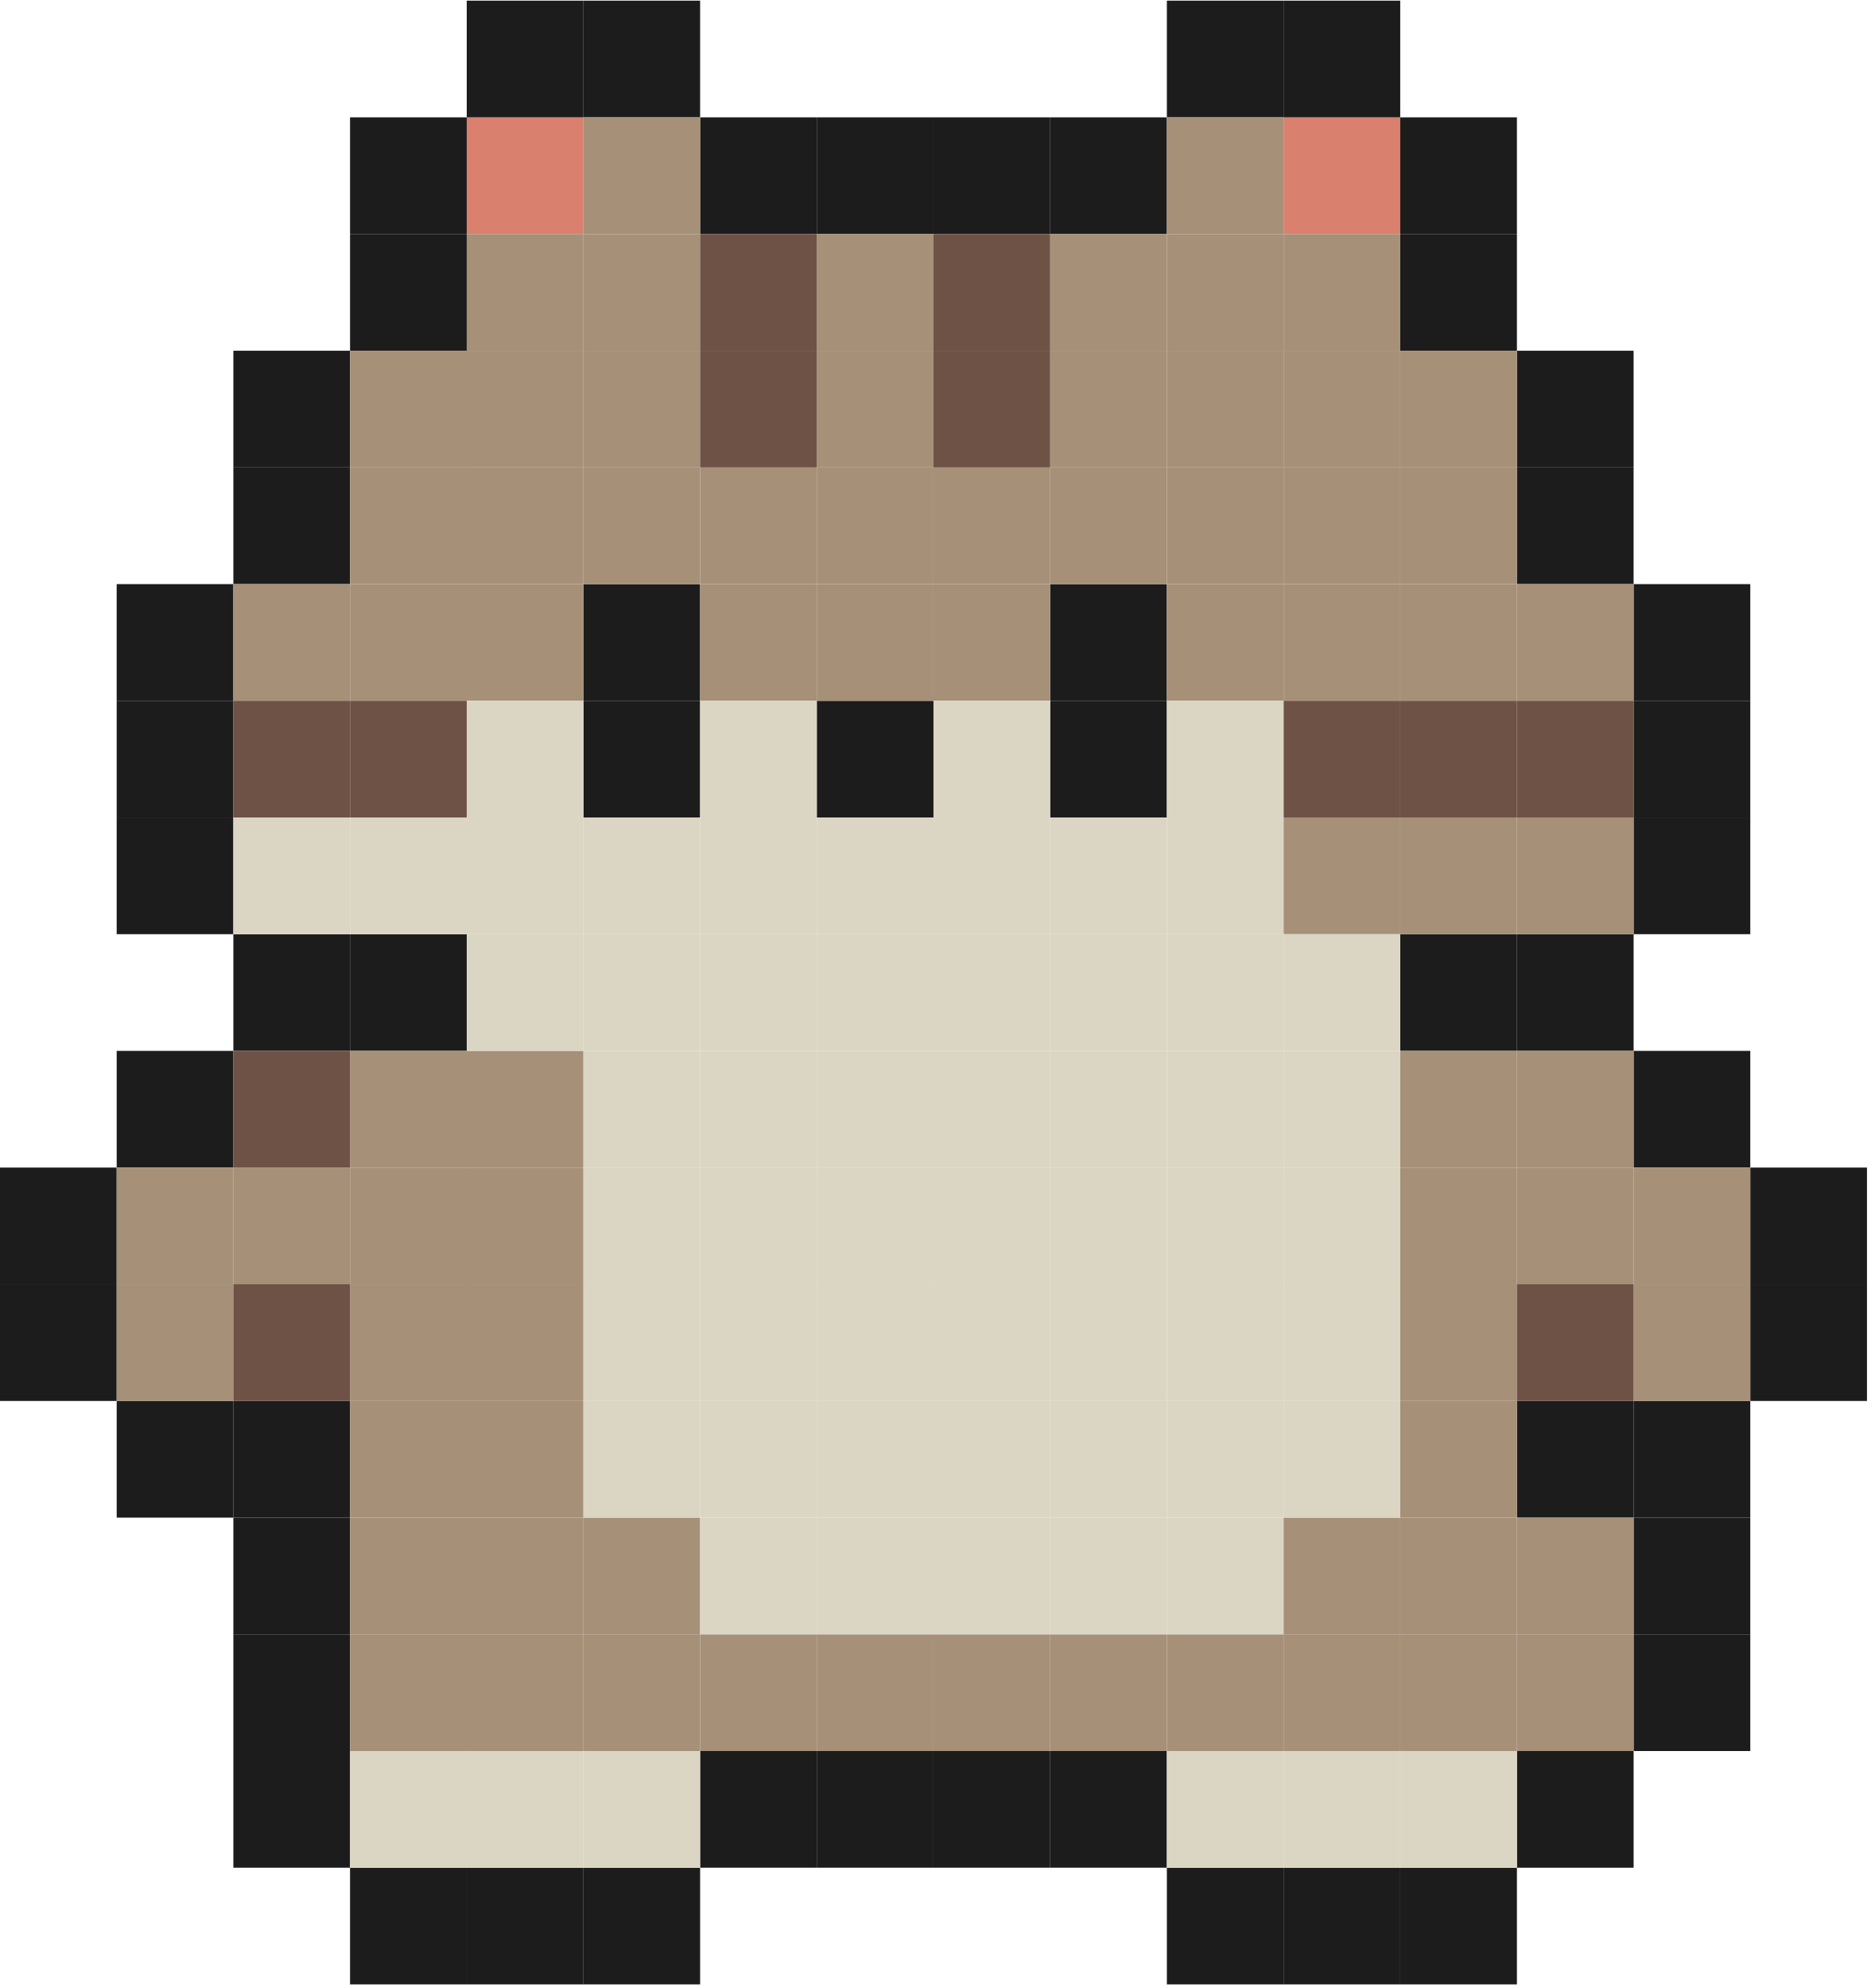
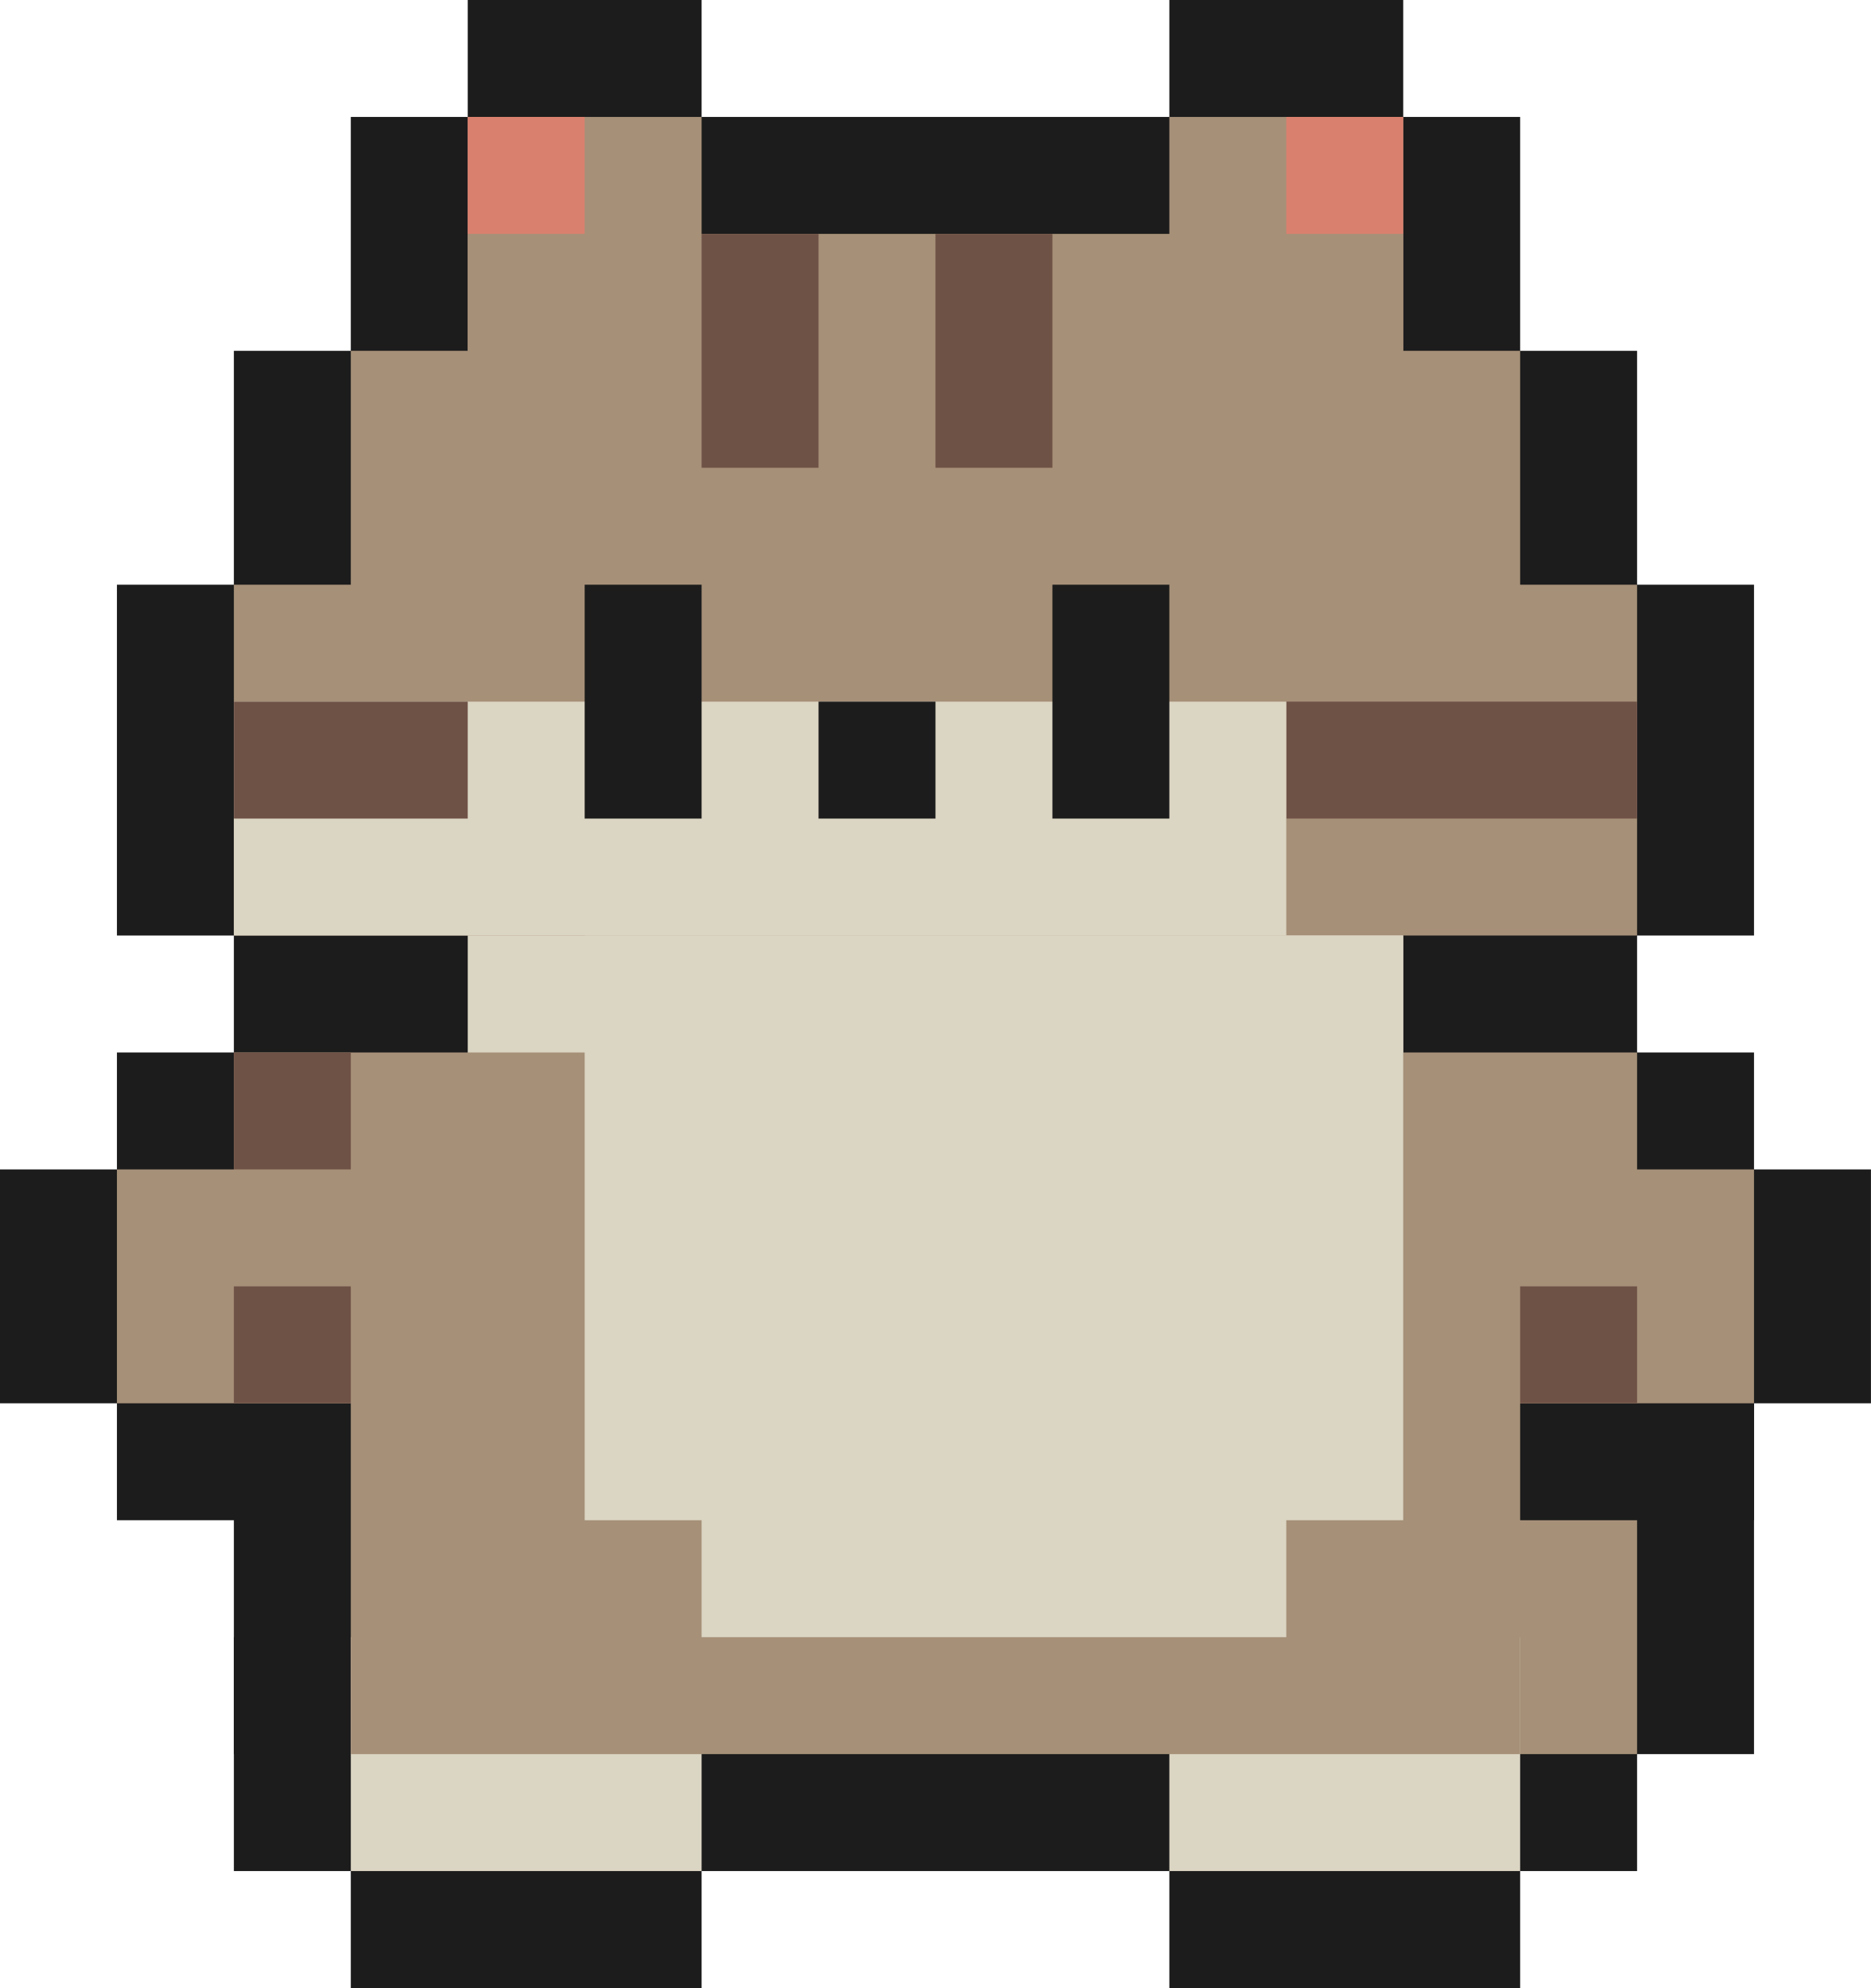
- <svg xmlns="http://www.w3.org/2000/svg" width="132" height="140" viewBox="0 0 132 140" fill="none">
-   <rect x="32.871" y="8.264" width="8.218" height="8.218" fill="#DA806E" />
-   <rect x="90.394" y="8.264" width="8.218" height="8.218" fill="#DA806E" />
-   <rect x="32.871" y="0.046" width="8.218" height="8.218" fill="#1C1C1C" />
-   <rect x="106.83" y="123.312" width="8.218" height="8.218" fill="#1C1C1C" />
-   <rect x="8.218" y="74.005" width="8.218" height="8.218" fill="#1C1C1C" />
-   <rect x="41.088" y="0.046" width="8.218" height="8.218" fill="#1C1C1C" />
-   <rect x="49.306" y="8.264" width="8.218" height="8.218" fill="#1C1C1C" />
-   <rect x="57.524" y="8.264" width="8.218" height="8.218" fill="#1C1C1C" />
-   <rect x="16.435" y="65.788" width="8.218" height="8.218" fill="#1C1C1C" />
-   <rect x="24.653" y="65.788" width="8.218" height="8.218" fill="#1C1C1C" />
-   <rect x="8.218" y="98.658" width="8.218" height="8.218" fill="#1C1C1C" />
-   <rect x="16.435" y="98.658" width="8.218" height="8.218" fill="#1C1C1C" />
-   <rect x="106.83" y="98.658" width="8.218" height="8.218" fill="#1C1C1C" />
-   <rect x="115.047" y="98.658" width="8.218" height="8.218" fill="#1C1C1C" />
-   <rect x="98.612" y="65.788" width="8.218" height="8.218" fill="#1C1C1C" />
-   <rect x="106.83" y="65.788" width="8.218" height="8.218" fill="#1C1C1C" />
-   <rect x="65.742" y="8.264" width="8.218" height="8.218" fill="#1C1C1C" />
-   <rect x="73.959" y="8.264" width="8.218" height="8.218" fill="#1C1C1C" />
-   <rect x="82.177" y="0.046" width="8.218" height="8.218" fill="#1C1C1C" />
-   <rect x="90.394" y="0.046" width="8.218" height="8.218" fill="#1C1C1C" />
-   <rect x="106.83" y="8.264" width="8.218" height="8.218" transform="rotate(90 106.83 8.26392)" fill="#1C1C1C" />
-   <rect x="106.83" y="16.482" width="8.218" height="8.218" transform="rotate(90 106.83 16.4817)" fill="#1C1C1C" />
-   <rect x="49.306" y="41.135" width="8.218" height="8.218" transform="rotate(90 49.306 41.1348)" fill="#1C1C1C" />
-   <rect x="49.306" y="49.352" width="8.218" height="8.218" transform="rotate(90 49.306 49.3523)" fill="#1C1C1C" />
-   <rect x="82.177" y="41.135" width="8.218" height="8.218" transform="rotate(90 82.1768 41.1348)" fill="#1C1C1C" />
-   <rect x="82.177" y="49.352" width="8.218" height="8.218" transform="rotate(90 82.1768 49.3523)" fill="#1C1C1C" />
-   <rect x="65.742" y="49.352" width="8.218" height="8.218" transform="rotate(90 65.7415 49.3523)" fill="#1C1C1C" />
-   <rect x="32.871" y="8.264" width="8.218" height="8.218" transform="rotate(90 32.8707 8.26392)" fill="#1C1C1C" />
-   <rect x="32.871" y="16.482" width="8.218" height="8.218" transform="rotate(90 32.8707 16.4817)" fill="#1C1C1C" />
-   <rect x="8.218" y="82.223" width="8.218" height="8.218" transform="rotate(90 8.21765 82.2231)" fill="#1C1C1C" />
-   <rect x="8.218" y="90.441" width="8.218" height="8.218" transform="rotate(90 8.21765 90.4407)" fill="#1C1C1C" />
-   <rect width="8.218" height="8.218" transform="matrix(-1 0 0 1 123.265 74.0054)" fill="#1C1C1C" />
-   <rect width="8.218" height="8.218" transform="matrix(0 1 1 0 123.265 82.2231)" fill="#1C1C1C" />
-   <rect width="8.218" height="8.218" transform="matrix(0 1 1 0 123.265 90.4407)" fill="#1C1C1C" />
-   <rect x="24.653" y="24.699" width="8.218" height="8.218" transform="rotate(90 24.6531 24.6992)" fill="#1C1C1C" />
-   <rect x="24.653" y="32.917" width="8.218" height="8.218" transform="rotate(90 24.6531 32.917)" fill="#1C1C1C" />
-   <rect x="115.047" y="24.699" width="8.218" height="8.218" transform="rotate(90 115.047 24.6992)" fill="#1C1C1C" />
-   <rect x="115.047" y="32.917" width="8.218" height="8.218" transform="rotate(90 115.047 32.917)" fill="#1C1C1C" />
-   <rect x="123.265" y="57.57" width="8.218" height="8.218" transform="rotate(90 123.265 57.5701)" fill="#1C1C1C" />
-   <rect x="123.265" y="41.135" width="8.218" height="8.218" transform="rotate(90 123.265 41.1348)" fill="#1C1C1C" />
-   <rect x="123.265" y="49.352" width="8.218" height="8.218" transform="rotate(90 123.265 49.3523)" fill="#1C1C1C" />
-   <rect x="123.265" y="115.094" width="8.218" height="8.218" transform="rotate(90 123.265 115.094)" fill="#1C1C1C" />
-   <rect x="123.265" y="106.876" width="8.218" height="8.218" transform="rotate(90 123.265 106.876)" fill="#1C1C1C" />
-   <rect x="16.435" y="57.57" width="8.218" height="8.218" transform="rotate(90 16.4353 57.5701)" fill="#1C1C1C" />
-   <rect x="16.435" y="41.135" width="8.218" height="8.218" transform="rotate(90 16.4353 41.1348)" fill="#1C1C1C" />
-   <rect x="16.435" y="49.352" width="8.218" height="8.218" transform="rotate(90 16.4353 49.3523)" fill="#1C1C1C" />
-   <rect x="90.394" y="139.747" width="8.218" height="8.218" transform="rotate(180 90.3944 139.747)" fill="#1C1C1C" />
-   <rect x="106.83" y="139.747" width="8.218" height="8.218" transform="rotate(180 106.83 139.747)" fill="#1C1C1C" />
-   <rect x="98.612" y="139.747" width="8.218" height="8.218" transform="rotate(180 98.6122 139.747)" fill="#1C1C1C" />
-   <rect x="32.871" y="139.747" width="8.218" height="8.218" transform="rotate(180 32.8707 139.747)" fill="#1C1C1C" />
-   <rect x="49.306" y="139.747" width="8.218" height="8.218" transform="rotate(180 49.306 139.747)" fill="#1C1C1C" />
-   <rect x="41.088" y="139.747" width="8.218" height="8.218" transform="rotate(180 41.0884 139.747)" fill="#1C1C1C" />
-   <rect x="65.742" y="131.529" width="8.218" height="8.218" transform="rotate(180 65.7415 131.529)" fill="#1C1C1C" />
-   <rect x="57.524" y="131.529" width="8.218" height="8.218" transform="rotate(180 57.5237 131.529)" fill="#1C1C1C" />
-   <rect x="82.177" y="131.529" width="8.218" height="8.218" transform="rotate(180 82.1768 131.529)" fill="#1C1C1C" />
-   <rect x="73.959" y="131.529" width="8.218" height="8.218" transform="rotate(180 73.9591 131.529)" fill="#1C1C1C" />
-   <rect x="16.435" y="123.312" width="8.218" height="8.218" transform="rotate(-90 16.4353 123.312)" fill="#1C1C1C" />
-   <rect x="16.435" y="115.094" width="8.218" height="8.218" transform="rotate(-90 16.4353 115.094)" fill="#1C1C1C" />
-   <rect x="16.435" y="131.529" width="8.218" height="8.218" transform="rotate(-90 16.4353 131.529)" fill="#1C1C1C" />
-   <rect x="16.435" y="82.223" width="8.218" height="8.218" fill="#A69078" />
-   <rect x="106.83" y="74.005" width="8.218" height="8.218" fill="#A69078" />
-   <rect x="115.047" y="82.223" width="8.218" height="8.218" fill="#A69078" />
-   <rect x="106.83" y="82.223" width="8.218" height="8.218" fill="#A69078" />
-   <rect x="115.047" y="90.441" width="8.218" height="8.218" fill="#A69078" />
-   <rect x="106.83" y="24.699" width="8.218" height="8.218" transform="rotate(90 106.83 24.6992)" fill="#A69078" />
-   <rect x="106.83" y="32.917" width="8.218" height="8.218" transform="rotate(90 106.83 32.917)" fill="#A69078" />
-   <rect x="24.653" y="32.917" width="8.218" height="8.218" fill="#A69078" />
-   <rect x="32.871" y="32.917" width="8.218" height="8.218" fill="#A69078" />
-   <rect x="41.088" y="32.917" width="8.218" height="8.218" fill="#A69078" />
-   <rect x="49.306" y="32.917" width="8.218" height="8.218" fill="#A69078" />
-   <rect x="57.524" y="32.917" width="8.218" height="8.218" fill="#A69078" />
-   <rect x="65.742" y="32.917" width="8.218" height="8.218" fill="#A69078" />
-   <rect x="73.959" y="32.917" width="8.218" height="8.218" fill="#A69078" />
-   <rect x="82.177" y="32.917" width="8.218" height="8.218" fill="#A69078" />
-   <rect x="90.394" y="32.917" width="8.218" height="8.218" fill="#A69078" />
-   <rect x="49.306" y="41.135" width="8.218" height="8.218" fill="#A69078" />
-   <rect x="57.524" y="41.135" width="8.218" height="8.218" fill="#A69078" />
-   <rect x="65.742" y="41.135" width="8.218" height="8.218" fill="#A69078" />
-   <rect x="16.435" y="41.135" width="8.218" height="8.218" fill="#A69078" />
-   <rect x="24.653" y="41.135" width="8.218" height="8.218" fill="#A69078" />
-   <rect x="32.871" y="41.135" width="8.218" height="8.218" fill="#A69078" />
-   <rect x="82.177" y="41.135" width="8.218" height="8.218" fill="#A69078" />
-   <rect x="90.394" y="41.135" width="8.218" height="8.218" fill="#A69078" />
-   <rect x="98.612" y="41.135" width="8.218" height="8.218" fill="#A69078" />
-   <rect x="98.612" y="32.917" width="8.218" height="8.218" transform="rotate(180 98.6122 32.917)" fill="#A69078" />
-   <rect x="98.612" y="16.482" width="8.218" height="8.218" transform="rotate(90 98.6122 16.4817)" fill="#A69078" />
-   <rect x="98.612" y="98.658" width="8.218" height="8.218" fill="#A69078" />
-   <rect x="98.612" y="106.876" width="8.218" height="8.218" fill="#A69078" />
-   <rect x="106.83" y="106.876" width="8.218" height="8.218" fill="#A69078" />
-   <rect x="98.612" y="115.094" width="8.218" height="8.218" fill="#A69078" />
-   <rect x="49.306" y="115.094" width="8.218" height="8.218" fill="#A69078" />
-   <rect x="106.83" y="115.094" width="8.218" height="8.218" fill="#A69078" />
-   <rect x="90.394" y="106.876" width="8.218" height="8.218" fill="#A69078" />
-   <rect x="90.394" y="115.094" width="8.218" height="8.218" fill="#A69078" />
-   <rect x="41.088" y="106.876" width="8.218" height="8.218" fill="#A69078" />
-   <rect x="41.088" y="115.094" width="8.218" height="8.218" fill="#A69078" />
-   <rect x="32.871" y="106.876" width="8.218" height="8.218" fill="#A69078" />
-   <rect x="32.871" y="115.094" width="8.218" height="8.218" fill="#A69078" />
-   <rect x="24.653" y="106.876" width="8.218" height="8.218" fill="#A69078" />
-   <rect x="24.653" y="115.094" width="8.218" height="8.218" fill="#A69078" />
-   <rect x="82.177" y="115.094" width="8.218" height="8.218" fill="#A69078" />
-   <rect x="73.959" y="115.094" width="8.218" height="8.218" fill="#A69078" />
-   <rect x="65.742" y="115.094" width="8.218" height="8.218" fill="#A69078" />
-   <rect x="57.524" y="115.094" width="8.218" height="8.218" fill="#A69078" />
-   <rect x="24.653" y="90.441" width="8.218" height="8.218" fill="#A69078" />
-   <rect x="24.653" y="98.658" width="8.218" height="8.218" fill="#A69078" />
-   <rect x="32.871" y="90.441" width="8.218" height="8.218" fill="#A69078" />
-   <rect x="32.871" y="98.658" width="8.218" height="8.218" fill="#A69078" />
-   <rect x="32.871" y="74.005" width="8.218" height="8.218" fill="#A69078" />
-   <rect x="32.871" y="82.223" width="8.218" height="8.218" fill="#A69078" />
-   <rect x="24.653" y="74.005" width="8.218" height="8.218" fill="#A69078" />
-   <rect x="24.653" y="82.223" width="8.218" height="8.218" fill="#A69078" />
-   <rect x="8.218" y="82.223" width="8.218" height="8.218" fill="#A69078" />
-   <rect x="8.218" y="90.441" width="8.218" height="8.218" fill="#A69078" />
-   <rect x="106.83" y="98.658" width="8.218" height="8.218" transform="rotate(180 106.83 98.6584)" fill="#A69078" />
-   <rect x="106.83" y="74.005" width="8.218" height="8.218" transform="rotate(90 106.83 74.0054)" fill="#A69078" />
-   <rect x="106.83" y="82.223" width="8.218" height="8.218" transform="rotate(90 106.83 82.2231)" fill="#A69078" />
-   <rect x="90.394" y="8.264" width="8.218" height="8.218" transform="rotate(90 90.3944 8.26392)" fill="#A69078" />
-   <rect x="90.394" y="16.482" width="8.218" height="8.218" transform="rotate(90 90.3944 16.4817)" fill="#A69078" />
-   <rect x="90.394" y="24.699" width="8.218" height="8.218" transform="rotate(90 90.3944 24.6992)" fill="#A69078" />
-   <rect x="82.177" y="16.482" width="8.218" height="8.218" transform="rotate(90 82.1768 16.4817)" fill="#A69078" />
-   <rect x="82.177" y="24.699" width="8.218" height="8.218" transform="rotate(90 82.1768 24.6992)" fill="#A69078" />
-   <rect x="65.742" y="16.482" width="8.218" height="8.218" transform="rotate(90 65.7415 16.4817)" fill="#A69078" />
-   <rect x="65.742" y="24.699" width="8.218" height="8.218" transform="rotate(90 65.7415 24.6992)" fill="#A69078" />
-   <rect x="49.306" y="16.482" width="8.218" height="8.218" transform="rotate(90 49.306 16.4817)" fill="#A69078" />
-   <rect x="49.306" y="24.699" width="8.218" height="8.218" transform="rotate(90 49.306 24.6992)" fill="#A69078" />
-   <rect x="41.088" y="16.482" width="8.218" height="8.218" transform="rotate(90 41.0884 16.4817)" fill="#A69078" />
-   <rect x="41.088" y="24.699" width="8.218" height="8.218" transform="rotate(90 41.0884 24.6992)" fill="#A69078" />
-   <rect x="49.306" y="16.482" width="8.218" height="8.218" transform="rotate(180 49.306 16.4817)" fill="#A69078" />
-   <rect x="32.871" y="32.917" width="8.218" height="8.218" transform="rotate(180 32.8707 32.917)" fill="#A69078" />
-   <rect x="106.83" y="41.135" width="8.218" height="8.218" fill="#A69078" />
-   <rect x="90.394" y="57.57" width="8.218" height="8.218" fill="#A69078" />
-   <rect x="98.612" y="57.57" width="8.218" height="8.218" fill="#A69078" />
-   <rect x="106.83" y="57.57" width="8.218" height="8.218" fill="#A69078" />
-   <rect x="57.524" y="16.482" width="8.218" height="8.218" transform="rotate(90 57.5237 16.4817)" fill="#6F5246" />
-   <rect x="57.524" y="24.699" width="8.218" height="8.218" transform="rotate(90 57.5237 24.6992)" fill="#6F5246" />
-   <rect x="65.742" y="24.699" width="8.218" height="8.218" transform="rotate(-90 65.7415 24.6992)" fill="#6F5246" />
-   <rect x="73.959" y="24.699" width="8.218" height="8.218" transform="rotate(90 73.9591 24.6992)" fill="#6F5246" />
-   <rect x="90.394" y="49.352" width="8.218" height="8.218" fill="#6F5246" />
-   <rect x="98.612" y="49.352" width="8.218" height="8.218" fill="#6F5246" />
-   <rect x="106.83" y="49.352" width="8.218" height="8.218" fill="#6F5246" />
-   <rect x="16.435" y="49.352" width="8.218" height="8.218" fill="#6F5246" />
-   <rect x="24.653" y="49.352" width="8.218" height="8.218" fill="#6F5246" />
-   <rect x="16.435" y="74.005" width="8.218" height="8.218" fill="#6F5246" />
-   <rect x="16.435" y="90.441" width="8.218" height="8.218" fill="#6F5246" />
-   <rect x="106.83" y="90.441" width="8.218" height="8.218" fill="#6F5246" />
-   <rect x="16.435" y="57.57" width="8.218" height="8.218" fill="#DBD5C3" />
-   <rect x="24.653" y="57.57" width="8.218" height="8.218" fill="#DBD5C3" />
-   <rect x="32.871" y="57.57" width="8.218" height="8.218" fill="#DBD5C3" />
-   <rect x="41.088" y="57.57" width="8.218" height="8.218" fill="#DBD5C3" />
-   <rect x="49.306" y="57.57" width="8.218" height="8.218" fill="#DBD5C3" />
-   <rect x="57.524" y="57.57" width="8.218" height="8.218" fill="#DBD5C3" />
-   <rect x="65.742" y="57.57" width="8.218" height="8.218" fill="#DBD5C3" />
-   <rect x="65.742" y="49.352" width="8.218" height="8.218" fill="#DBD5C3" />
-   <rect x="82.177" y="49.352" width="8.218" height="8.218" fill="#DBD5C3" />
-   <rect x="49.306" y="49.352" width="8.218" height="8.218" fill="#DBD5C3" />
-   <rect x="32.871" y="49.352" width="8.218" height="8.218" fill="#DBD5C3" />
-   <rect x="73.959" y="57.57" width="8.218" height="8.218" fill="#DBD5C3" />
-   <rect x="82.177" y="57.57" width="8.218" height="8.218" fill="#DBD5C3" />
-   <rect x="73.959" y="65.788" width="8.218" height="8.218" fill="#DBD5C3" />
-   <rect x="82.177" y="65.788" width="8.218" height="8.218" fill="#DBD5C3" />
-   <rect x="90.394" y="65.788" width="8.218" height="8.218" fill="#DBD5C3" />
-   <rect x="73.959" y="74.005" width="8.218" height="8.218" fill="#DBD5C3" />
-   <rect x="82.177" y="74.005" width="8.218" height="8.218" fill="#DBD5C3" />
-   <rect x="90.394" y="74.005" width="8.218" height="8.218" fill="#DBD5C3" />
-   <rect x="73.959" y="82.223" width="8.218" height="8.218" fill="#DBD5C3" />
-   <rect x="82.177" y="82.223" width="8.218" height="8.218" fill="#DBD5C3" />
-   <rect x="90.394" y="82.223" width="8.218" height="8.218" fill="#DBD5C3" />
-   <rect x="73.959" y="90.441" width="8.218" height="8.218" fill="#DBD5C3" />
-   <rect x="82.177" y="90.441" width="8.218" height="8.218" fill="#DBD5C3" />
-   <rect x="90.394" y="90.441" width="8.218" height="8.218" fill="#DBD5C3" />
-   <rect x="73.959" y="98.658" width="8.218" height="8.218" fill="#DBD5C3" />
-   <rect x="82.177" y="98.658" width="8.218" height="8.218" fill="#DBD5C3" />
-   <rect x="90.394" y="98.658" width="8.218" height="8.218" fill="#DBD5C3" />
-   <rect x="57.524" y="65.788" width="8.218" height="8.218" fill="#DBD5C3" />
-   <rect x="65.742" y="65.788" width="8.218" height="8.218" fill="#DBD5C3" />
-   <rect x="57.524" y="74.005" width="8.218" height="8.218" fill="#DBD5C3" />
-   <rect x="65.742" y="74.005" width="8.218" height="8.218" fill="#DBD5C3" />
-   <rect x="57.524" y="82.223" width="8.218" height="8.218" fill="#DBD5C3" />
-   <rect x="65.742" y="82.223" width="8.218" height="8.218" fill="#DBD5C3" />
-   <rect x="57.524" y="90.441" width="8.218" height="8.218" fill="#DBD5C3" />
-   <rect x="65.742" y="90.441" width="8.218" height="8.218" fill="#DBD5C3" />
-   <rect x="57.524" y="98.658" width="8.218" height="8.218" fill="#DBD5C3" />
-   <rect x="65.742" y="98.658" width="8.218" height="8.218" fill="#DBD5C3" />
-   <rect x="49.306" y="65.788" width="8.218" height="8.218" fill="#DBD5C3" />
-   <rect x="49.306" y="74.005" width="8.218" height="8.218" fill="#DBD5C3" />
-   <rect x="49.306" y="82.223" width="8.218" height="8.218" fill="#DBD5C3" />
-   <rect x="49.306" y="90.441" width="8.218" height="8.218" fill="#DBD5C3" />
-   <rect x="49.306" y="98.658" width="8.218" height="8.218" fill="#DBD5C3" />
-   <rect x="41.088" y="65.788" width="8.218" height="8.218" fill="#DBD5C3" />
-   <rect x="32.871" y="65.788" width="8.218" height="8.218" fill="#DBD5C3" />
-   <rect x="41.088" y="74.005" width="8.218" height="8.218" fill="#DBD5C3" />
-   <rect x="41.088" y="82.223" width="8.218" height="8.218" fill="#DBD5C3" />
-   <rect x="41.088" y="90.441" width="8.218" height="8.218" fill="#DBD5C3" />
-   <rect x="41.088" y="98.658" width="8.218" height="8.218" fill="#DBD5C3" />
-   <rect x="82.177" y="106.876" width="8.218" height="8.218" fill="#DBD5C3" />
-   <rect x="65.742" y="106.876" width="8.218" height="8.218" fill="#DBD5C3" />
-   <rect x="73.959" y="106.876" width="8.218" height="8.218" fill="#DBD5C3" />
-   <rect x="57.524" y="106.876" width="8.218" height="8.218" fill="#DBD5C3" />
-   <rect x="49.306" y="106.876" width="8.218" height="8.218" fill="#DBD5C3" />
-   <rect x="41.088" y="123.312" width="8.218" height="8.218" fill="#DBD5C3" />
-   <rect x="32.871" y="123.312" width="8.218" height="8.218" fill="#DBD5C3" />
-   <rect x="24.653" y="123.312" width="8.218" height="8.218" fill="#DBD5C3" />
-   <rect x="98.612" y="123.312" width="8.218" height="8.218" fill="#DBD5C3" />
-   <rect x="90.394" y="123.312" width="8.218" height="8.218" fill="#DBD5C3" />
-   <rect x="82.177" y="123.312" width="8.218" height="8.218" fill="#DBD5C3" />
+ <svg xmlns="http://www.w3.org/2000/svg" width="128" height="136" viewBox="0 0 128 136" fill="none">
+   <rect x="32" width="16" height="16" fill="#1C1C1C" />
+   <rect x="24" y="8" width="80" height="24" fill="#1C1C1C" />
+   <rect x="16" y="24" width="96" height="24" fill="#1C1C1C" />
+   <rect x="16" y="56" width="96" height="24" fill="#1C1C1C" />
+   <rect x="16" y="96" width="104" height="24" fill="#1C1C1C" />
+   <rect x="16" y="112" width="96" height="16" fill="#1C1C1C" />
+   <rect x="24" y="120" width="24" height="16" fill="#1C1C1C" />
+   <rect x="80" y="120" width="24" height="16" fill="#1C1C1C" />
+   <rect x="8" y="40" width="112" height="24" fill="#1C1C1C" />
+   <rect x="8" y="72" width="112" height="32" fill="#1C1C1C" />
+   <rect y="80" width="128" height="16" fill="#1C1C1C" />
+   <rect x="80" width="16" height="16" fill="#1C1C1C" />
+   <rect x="32" y="8" width="16" height="16" fill="#A69078" />
+   <rect x="8" y="80" width="16" height="16" fill="#A69078" />
+   <rect x="104" y="80" width="16" height="16" fill="#A69078" />
+   <rect x="96" y="104" width="16" height="16" fill="#A69078" />
+   <rect x="80" y="112" width="24" height="16" fill="#DBD5C3" />
+   <rect x="24" y="112" width="24" height="16" fill="#DBD5C3" />
+   <rect x="32" y="60" width="64" height="16" fill="#DBD5C3" />
+   <rect x="32" y="16" width="64" height="16" fill="#A69078" />
+   <rect x="24" y="24" width="80" height="24" fill="#A69078" />
+   <rect x="16" y="40" width="96" height="24" fill="#A69078" />
+   <rect x="16" y="72" width="96" height="24" fill="#A69078" />
+   <rect x="24" y="88" width="80" height="32" fill="#A69078" />
+   <rect x="80" y="8" width="16" height="16" fill="#A69078" />
+   <rect x="48" y="16" width="8" height="16" fill="#6F5246" />
+   <rect x="64" y="16" width="8" height="16" fill="#6F5246" />
+   <rect x="88" y="48" width="24" height="8" fill="#6F5246" />
+   <rect x="16" y="72" width="8" height="8" fill="#6F5246" />
+   <rect x="104" y="88" width="8" height="8" fill="#6F5246" />
+   <rect x="16" y="88" width="8" height="8" fill="#6F5246" />
+   <rect x="32" y="8" width="8" height="8" fill="#DA806E" />
+   <rect x="88" y="8" width="8" height="8" fill="#DA806E" />
+   <rect x="16" y="48" width="72" height="16" fill="#DBD5C3" />
+   <rect x="40" y="64" width="56" height="40" fill="#DBD5C3" />
+   <rect x="48" y="96" width="40" height="16" fill="#DBD5C3" />
+   <rect x="16" y="48" width="16" height="8" fill="#6F5246" />
+   <rect x="80" y="40" width="16" height="8" transform="rotate(90 80 40)" fill="#1C1C1C" />
+   <rect x="48" y="40" width="16" height="8" transform="rotate(90 48 40)" fill="#1C1C1C" />
+   <rect x="64" y="48" width="8" height="8" transform="rotate(90 64 48)" fill="#1C1C1C" />
</svg>
